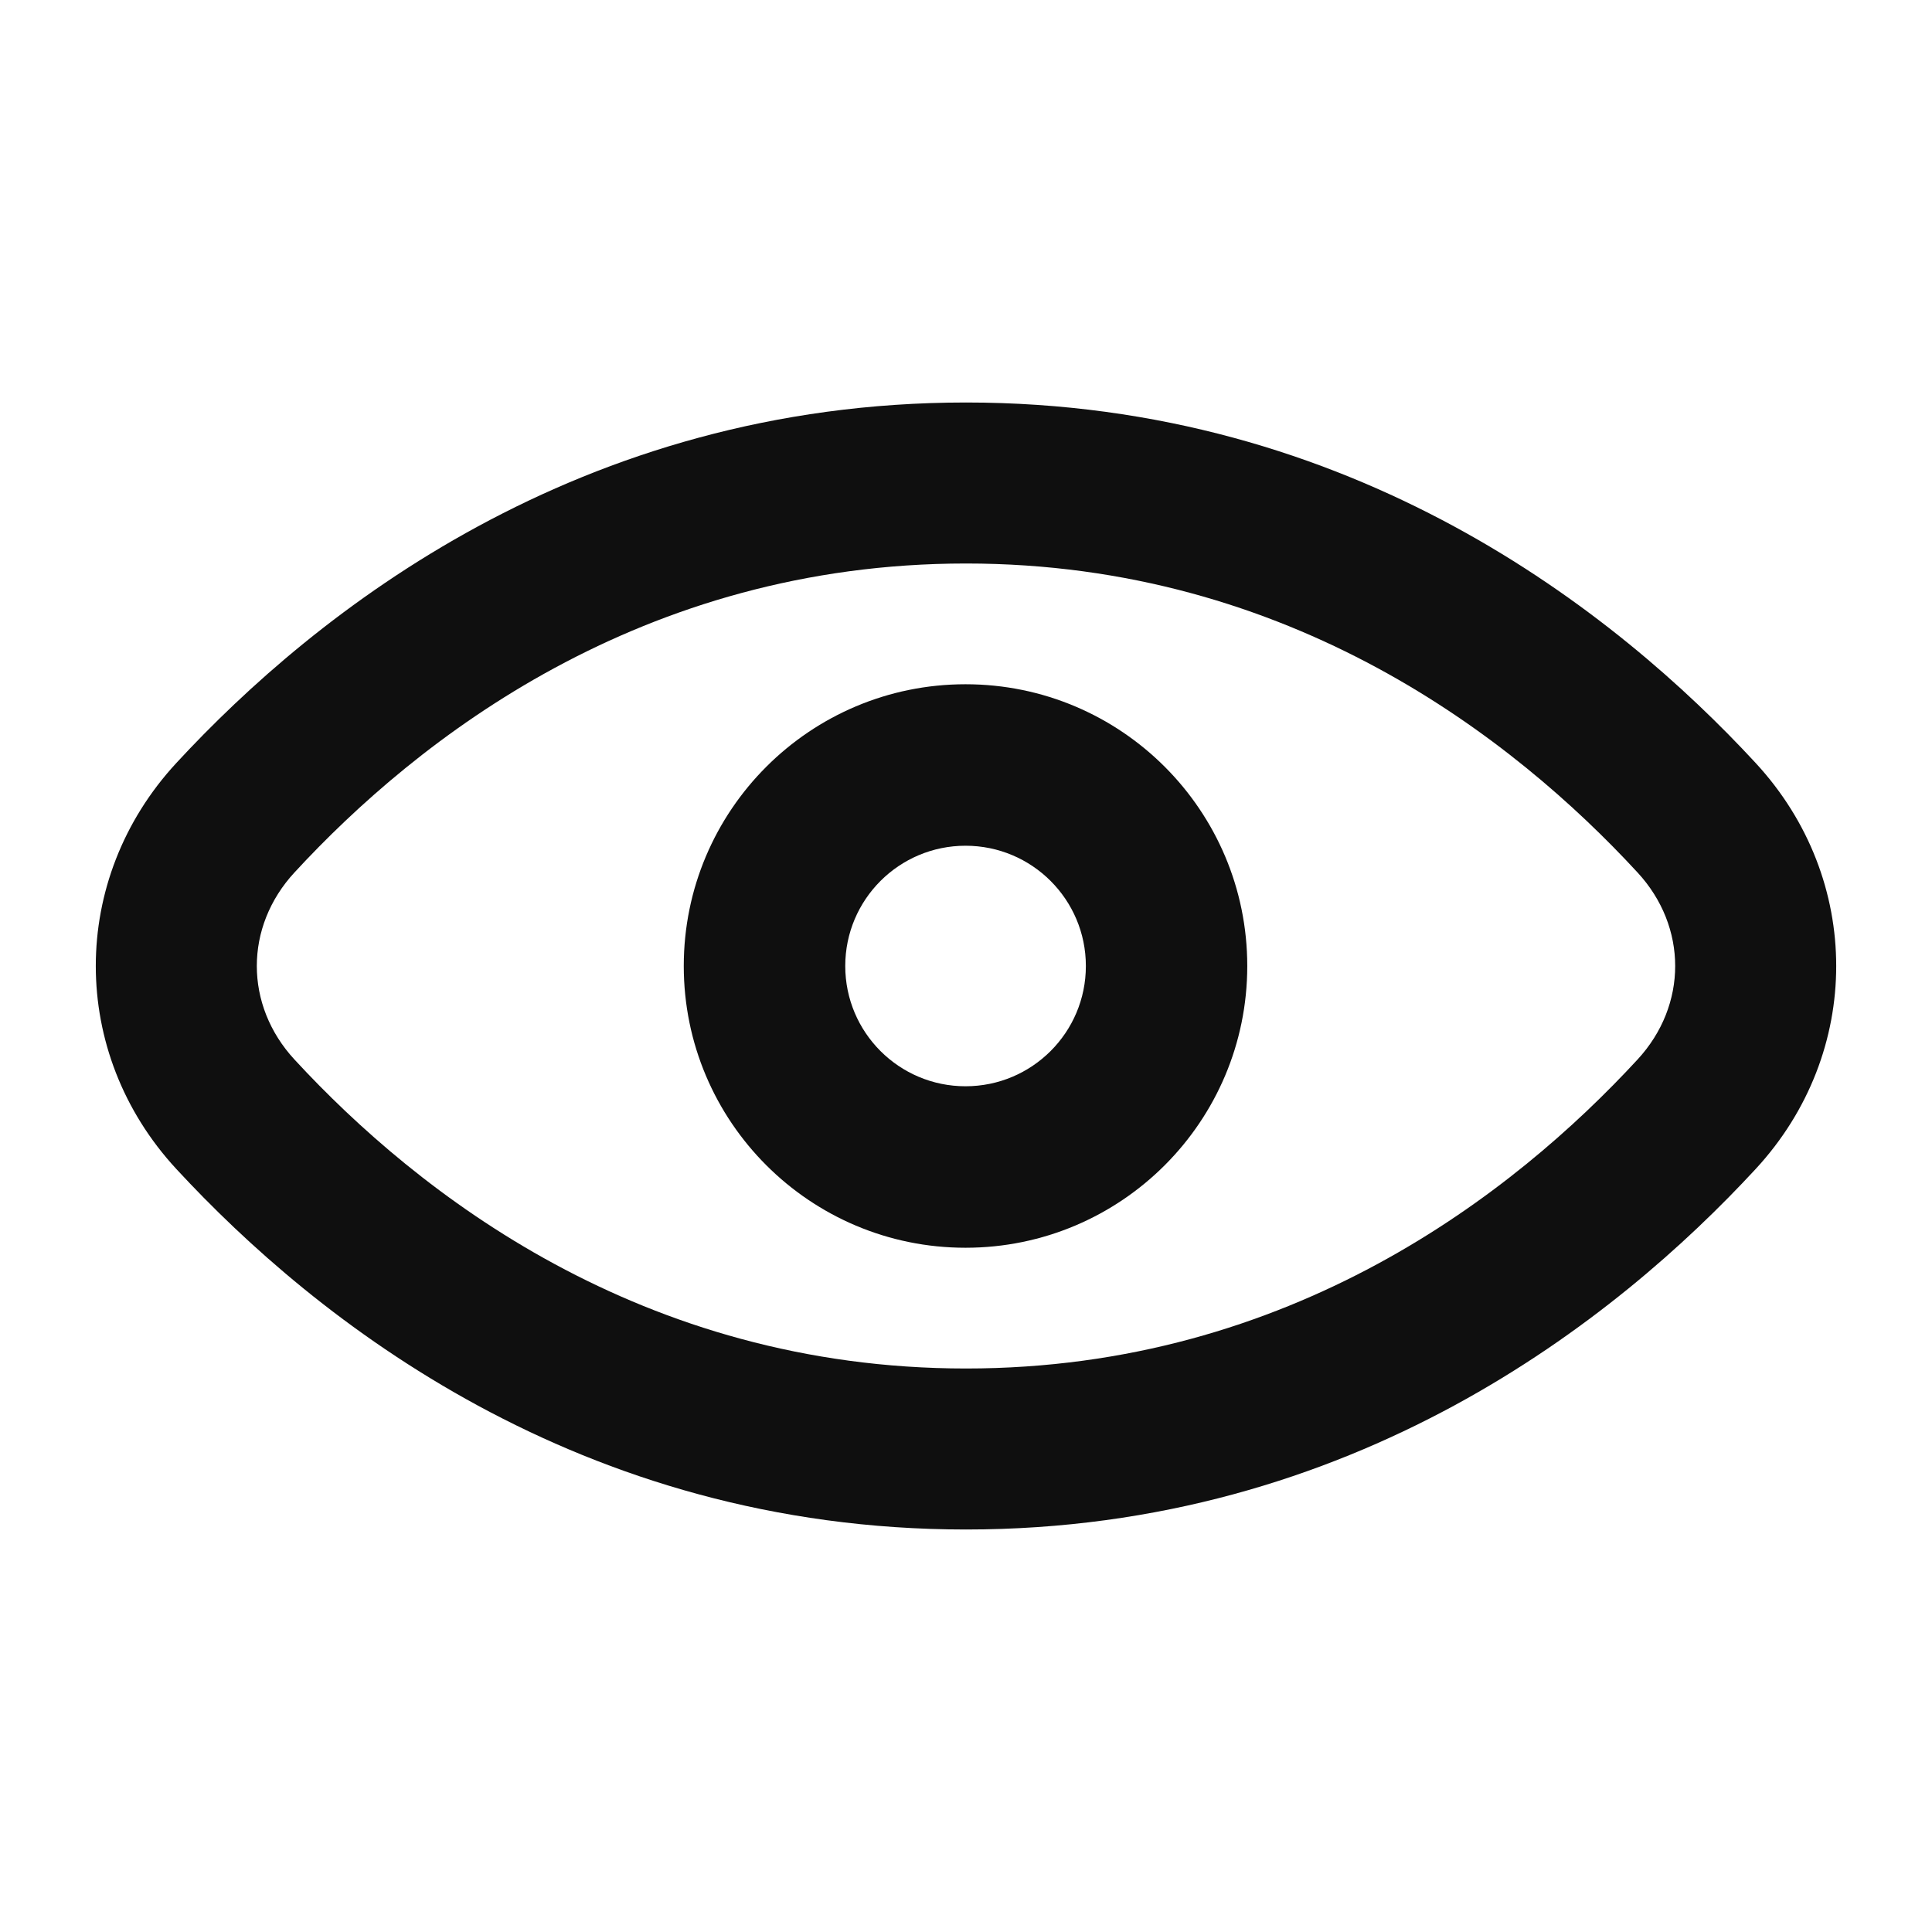
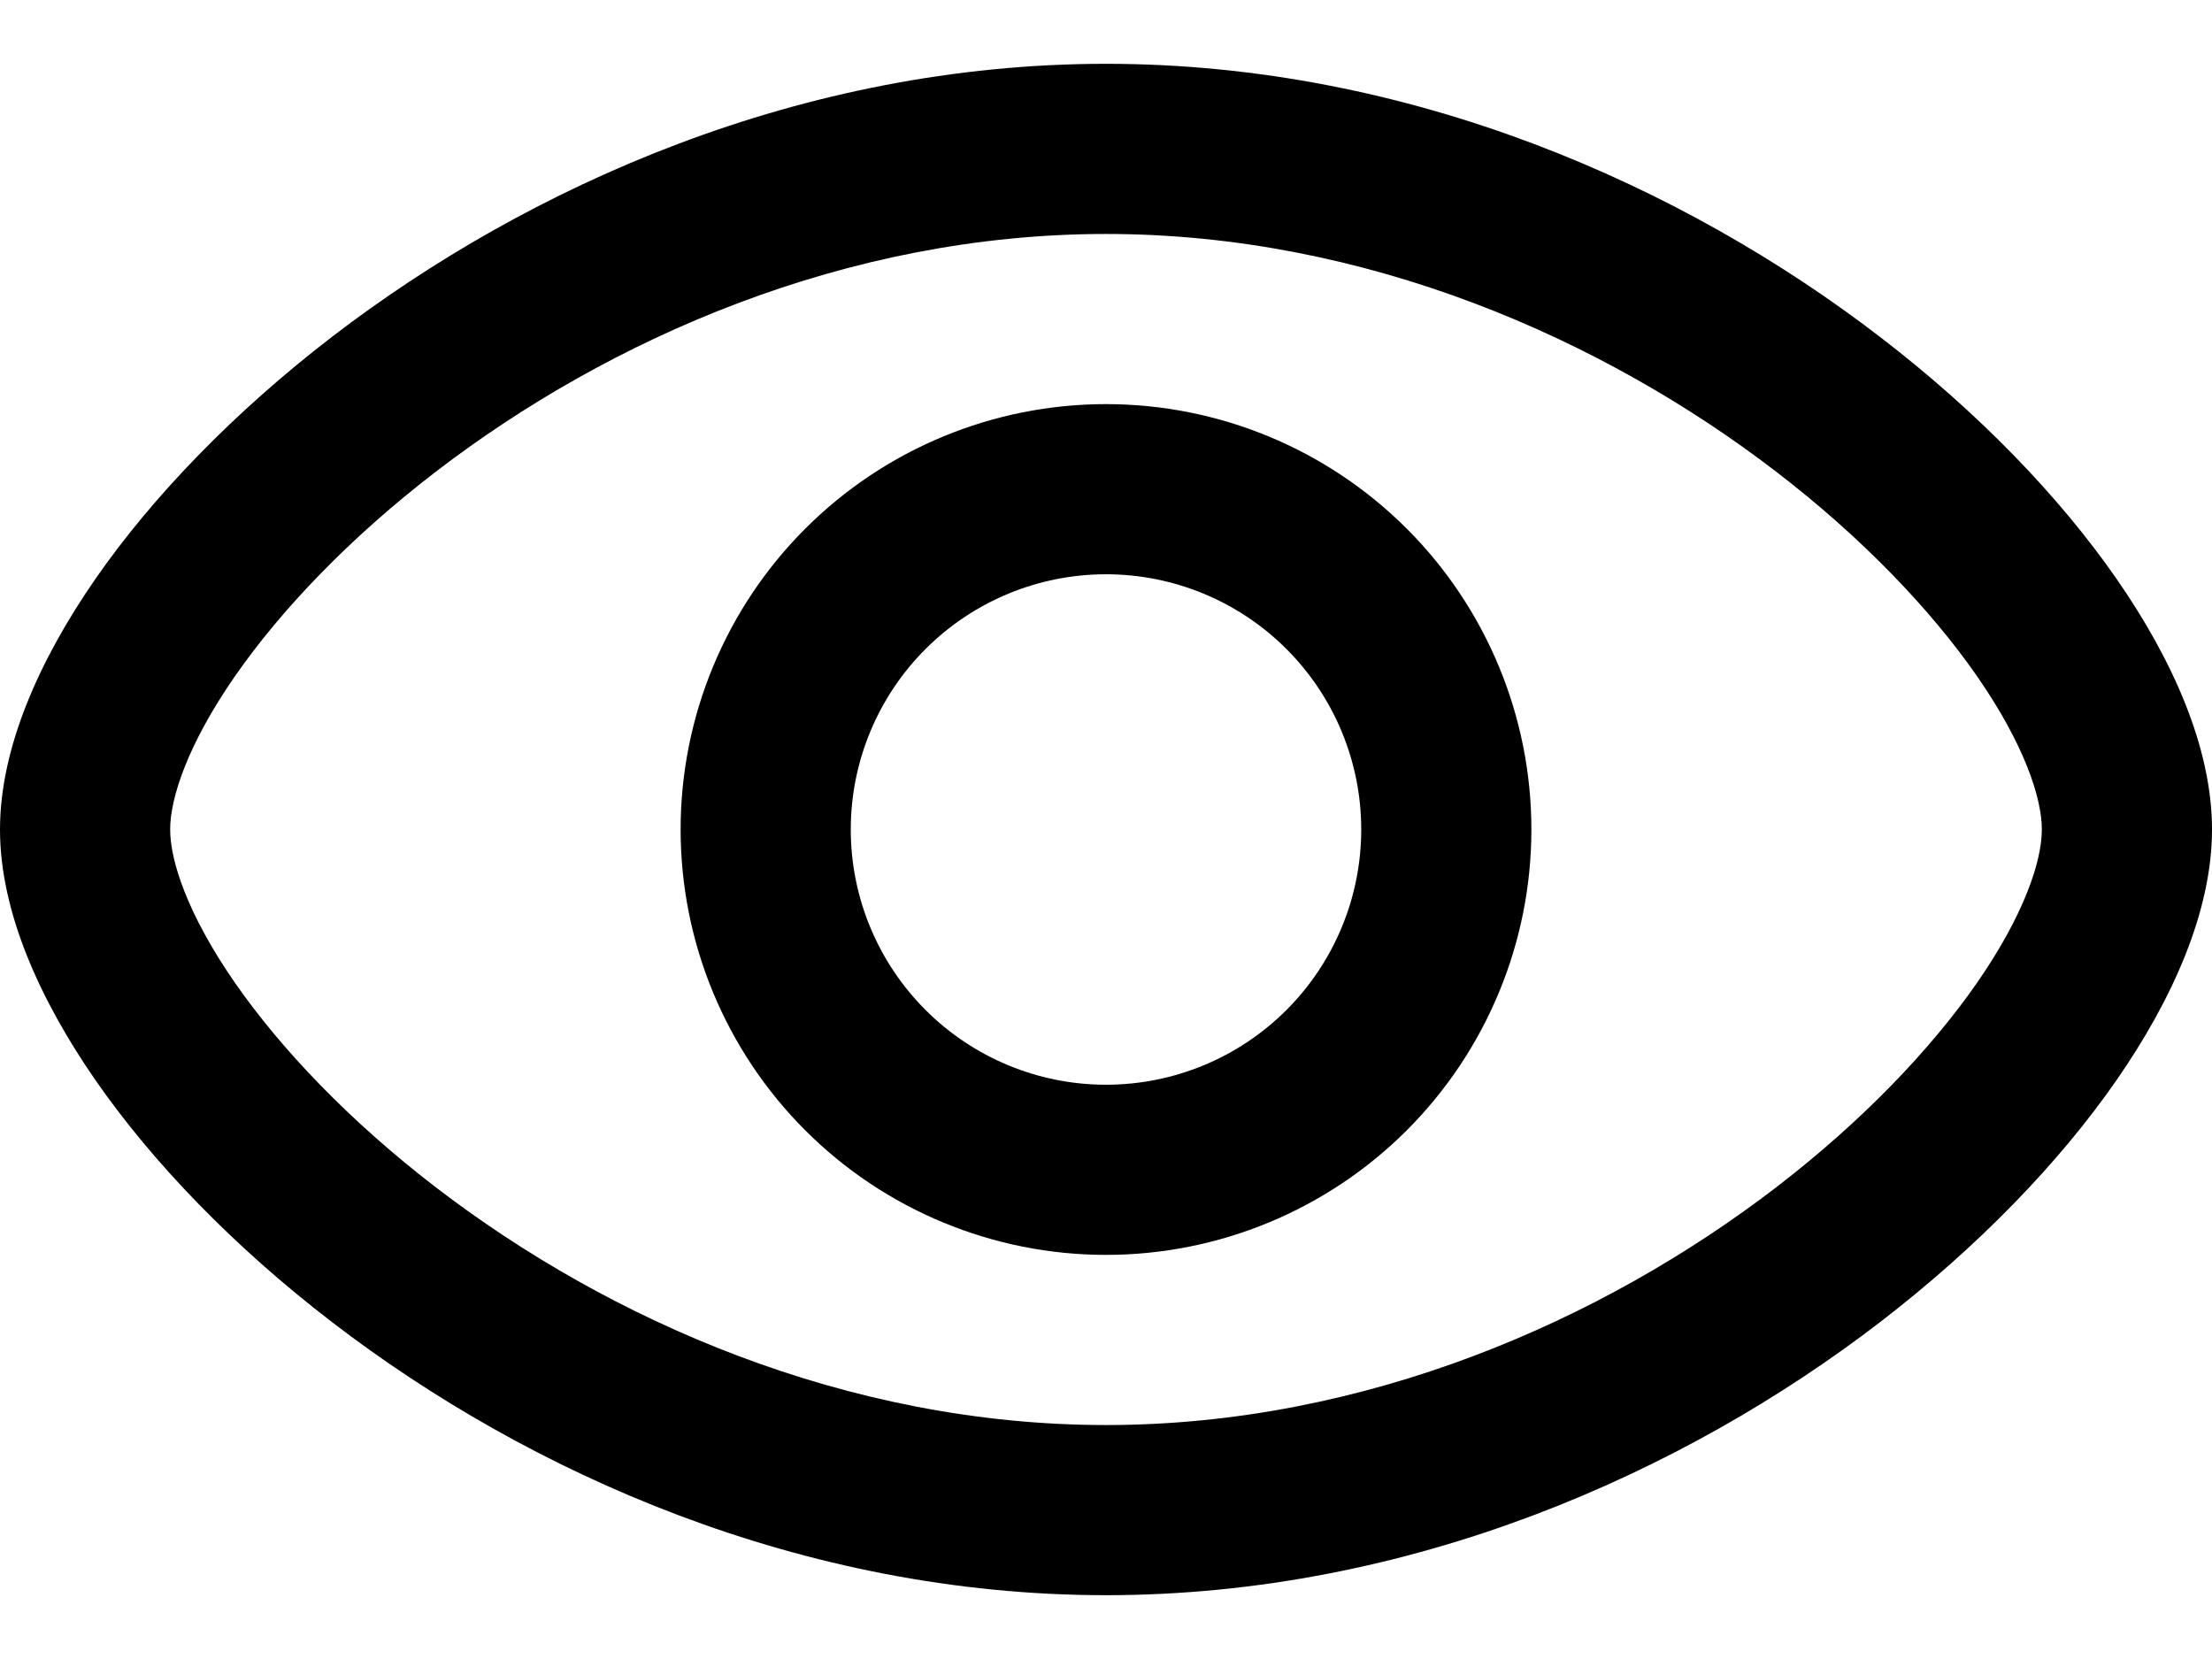
- <svg xmlns="http://www.w3.org/2000/svg" width="20px" height="20px" viewBox="0 0 24 24" fill="none">
-   <path fill-rule="evenodd" clip-rule="evenodd" d="M11.994 15.5C13.927 15.5 15.494 13.933 15.494 12C15.494 10.067 13.927 8.5 11.994 8.5C10.061 8.5 8.494 10.067 8.494 12C8.494 13.933 10.061 15.5 11.994 15.5ZM11.994 13.494C11.169 13.494 10.5 12.825 10.5 12C10.5 11.175 11.169 10.506 11.994 10.506C12.82 10.506 13.489 11.175 13.489 12C13.489 12.825 12.82 13.494 11.994 13.494Z" fill="#0F0F0F" />
-   <path fill-rule="evenodd" clip-rule="evenodd" d="M12 5C7.189 5 3.917 7.609 2.189 9.48C0.857 10.922 0.857 13.078 2.189 14.52C3.917 16.391 7.189 19 12 19C16.811 19 20.083 16.391 21.811 14.52C23.143 13.078 23.143 10.922 21.811 9.48C20.083 7.609 16.811 5 12 5ZM3.659 10.837C5.188 9.18 7.967 7 12 7C16.033 7 18.812 9.18 20.341 10.837C20.966 11.513 20.966 12.487 20.341 13.163C18.812 14.82 16.033 17 12 17C7.967 17 5.188 14.82 3.659 13.163C3.034 12.487 3.034 11.513 3.659 10.837Z" fill="#0F0F0F" />
+ <svg xmlns="http://www.w3.org/2000/svg" width="20" height="15" viewBox="0 0 416 288" fill="none">
+   <path fill-rule="evenodd" clip-rule="evenodd" d="M128 144C128 122.783 136.429 102.434 151.431 87.431C166.434 72.428 186.783 64 208 64C229.217 64 249.566 72.428 264.569 87.431C279.571 102.434 288 122.783 288 144C288 165.217 279.571 185.566 264.569 200.569C249.566 215.571 229.217 224 208 224C186.783 224 166.434 215.571 151.431 200.569C136.429 185.566 128 165.217 128 144ZM208 96C195.27 96 183.061 101.057 174.059 110.059C165.057 119.061 160 131.27 160 144C160 156.73 165.057 168.939 174.059 177.941C183.061 186.943 195.27 192 208 192C220.73 192 232.939 186.943 241.941 177.941C250.943 168.939 256 156.73 256 144C256 131.27 250.943 119.061 241.941 110.059C232.939 101.057 220.73 96 208 96Z" fill="black" />
+   <path fill-rule="evenodd" clip-rule="evenodd" d="M44.224 115.115C35.285 128 32 138.091 32 144C32 149.909 35.285 160 44.224 172.885C52.885 185.323 65.728 198.827 81.984 211.307C114.56 236.309 159.211 256 208 256C256.789 256 301.44 236.309 334.016 211.307C350.272 198.827 363.115 185.323 371.776 172.885C380.715 160 384 149.909 384 144C384 138.091 380.715 128 371.776 115.115C363.115 102.677 350.272 89.173 334.016 76.693C301.44 51.691 256.789 32 208 32C159.211 32 114.56 51.691 81.984 76.693C65.728 89.173 52.885 102.677 44.224 115.115ZM62.485 51.307C99.413 22.976 150.741 0 208 0C265.259 0 316.587 22.976 353.493 51.307C371.989 65.493 387.264 81.323 398.059 96.875C408.555 112 416 128.576 416 144C416 159.424 408.533 176 398.059 191.125C387.264 206.677 371.989 222.485 353.515 236.693C316.608 265.024 265.259 288 208 288C150.741 288 99.413 265.024 62.507 236.693C44.011 222.507 28.736 206.677 17.941 191.125C7.467 176 0 159.424 0 144C0 128.576 7.467 112 17.941 96.875C28.736 81.323 44.011 65.515 62.485 51.307Z" fill="black" />
</svg>
